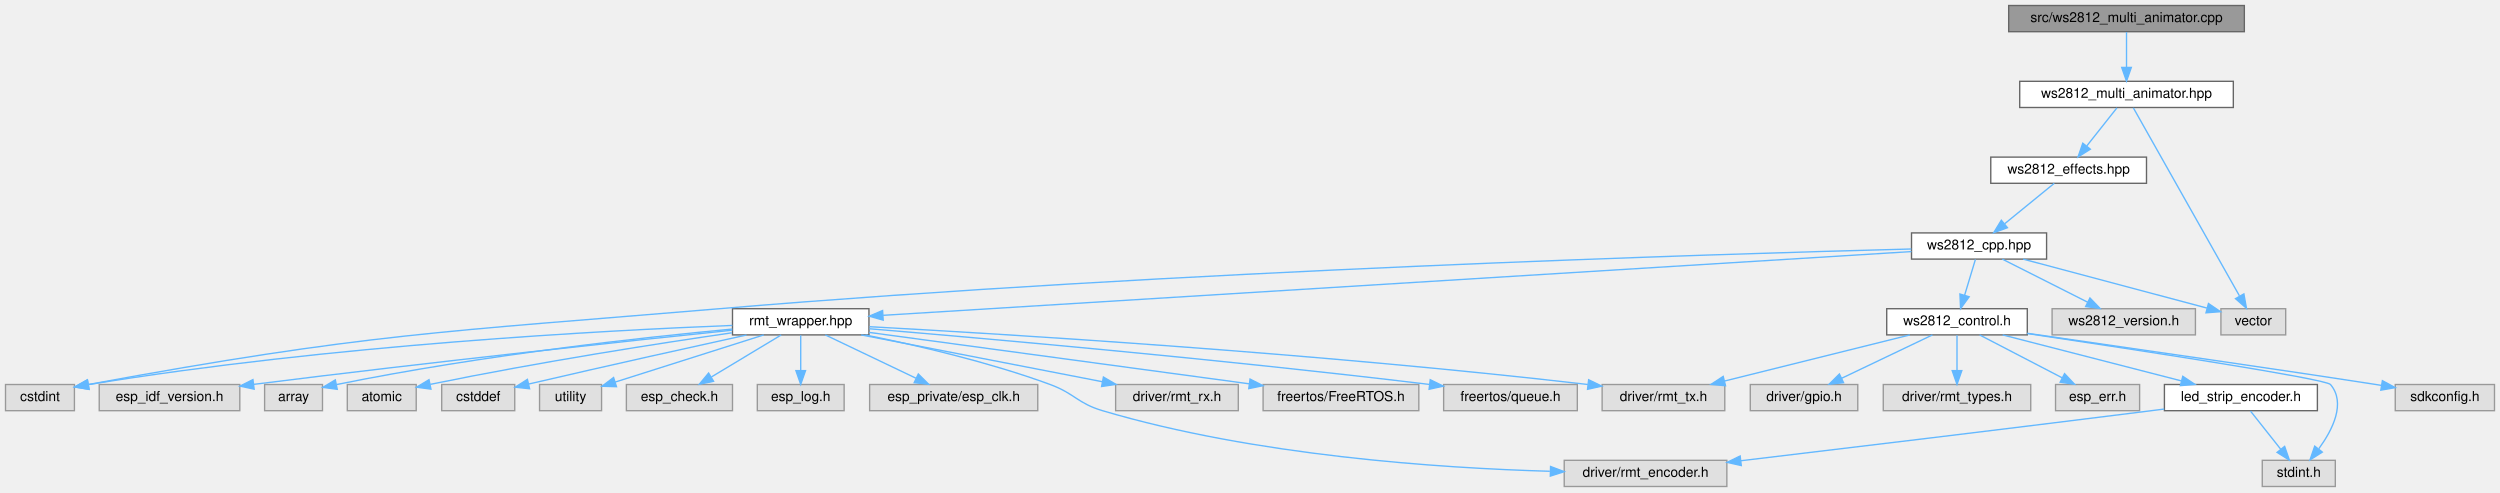
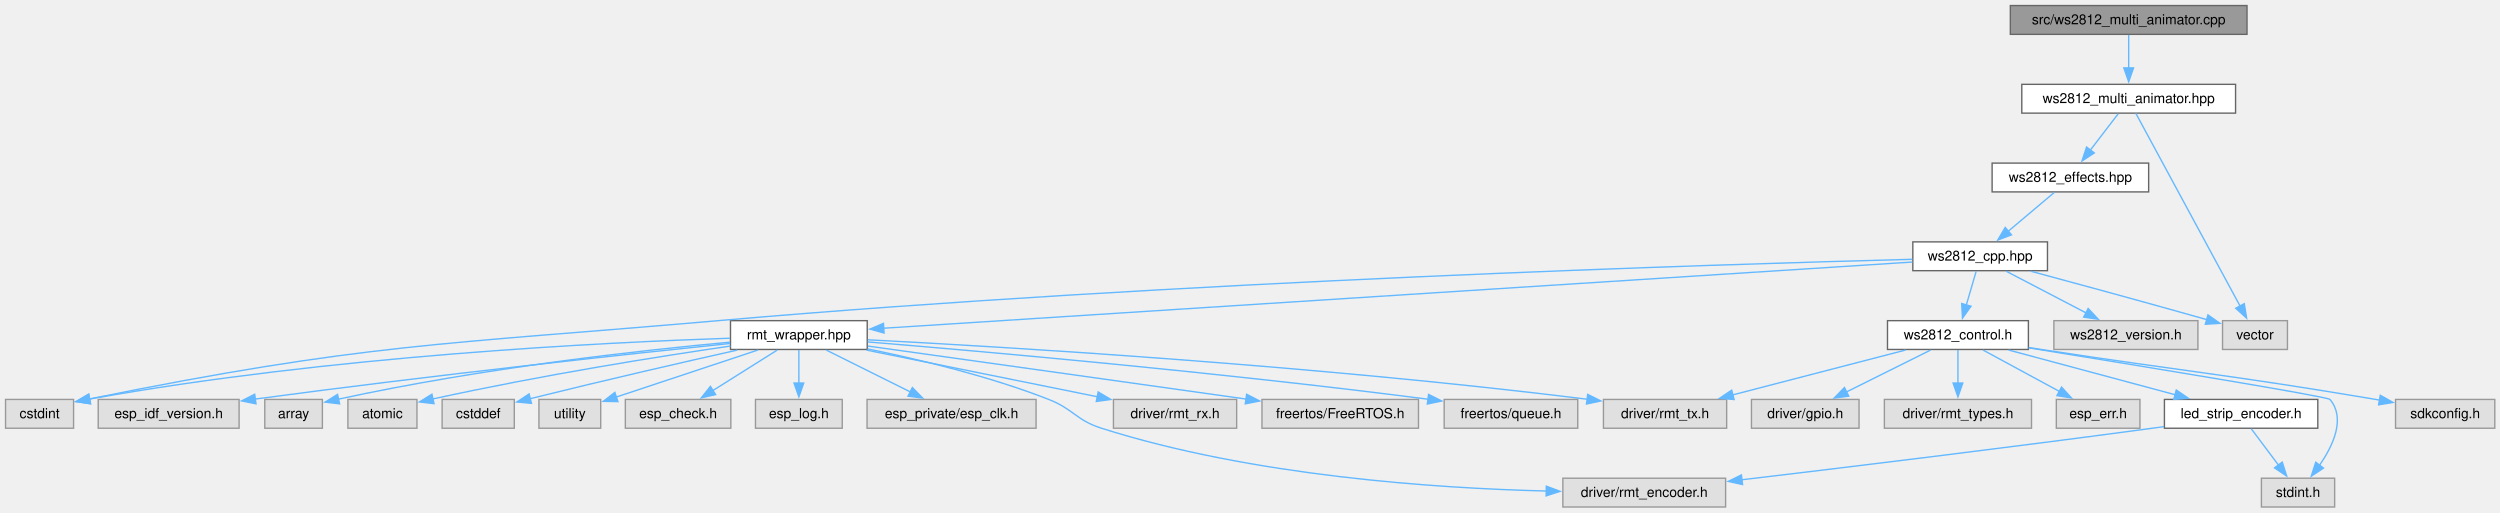
- <svg xmlns="http://www.w3.org/2000/svg" xmlns:xlink="http://www.w3.org/1999/xlink" width="1814pt" height="357pt" viewBox="0.00 0.00 1814.00 357.00">
-   <g id="graph0" class="graph" transform="scale(1 1) rotate(0) translate(4 353)">
+ <svg xmlns="http://www.w3.org/2000/svg" xmlns:xlink="http://www.w3.org/1999/xlink" width="1801pt" height="369pt" viewBox="0.00 0.00 1801.00 369.00">
+   <g id="graph0" class="graph" transform="scale(1 1) rotate(0) translate(4 365.25)">
    <g id="Node000001" class="node">
      <g id="a_Node000001">
        <a xlink:title="Multi-strip animation coordinator implementation.">
-           <polygon fill="#999999" stroke="#666666" points="1624.5,-349 1453.5,-349 1453.5,-330 1624.5,-330 1624.5,-349" />
-           <text text-anchor="middle" x="1539" y="-337" font-family="Helvetica,sans-Serif" font-size="10.00">src/ws2812_multi_animator.cpp</text>
+           <polygon fill="#999999" stroke="#666666" points="1614.75,-361.25 1444.25,-361.25 1444.25,-340.5 1614.75,-340.5 1614.75,-361.25" />
+           <text xml:space="preserve" text-anchor="middle" x="1529.5" y="-347.75" font-family="Helvetica,sans-Serif" font-size="10.00">src/ws2812_multi_animator.cpp</text>
        </a>
      </g>
    </g>
    <g id="Node000002" class="node">
      <g id="a_Node000002">
        <a xlink:href="ws2812__multi__animator_8hpp.html" target="_top" xlink:title=" ">
-           <polygon fill="white" stroke="#666666" points="1616.5,-294 1461.5,-294 1461.5,-275 1616.5,-275 1616.5,-294" />
-           <text text-anchor="middle" x="1539" y="-282" font-family="Helvetica,sans-Serif" font-size="10.00">ws2812_multi_animator.hpp</text>
+           <polygon fill="white" stroke="#666666" points="1606.5,-304.5 1452.5,-304.5 1452.5,-283.75 1606.5,-283.75 1606.5,-304.5" />
+           <text xml:space="preserve" text-anchor="middle" x="1529.5" y="-291" font-family="Helvetica,sans-Serif" font-size="10.00">ws2812_multi_animator.hpp</text>
        </a>
      </g>
    </g>
    <g id="edge1_Node000001_Node000002" class="edge">
      <g id="a_edge1_Node000001_Node000002">
        <a xlink:title=" ">
-           <path fill="none" stroke="#63b8ff" d="M1539,-329.75C1539,-322.8 1539,-312.85 1539,-304.13" />
-           <polygon fill="#63b8ff" stroke="#63b8ff" points="1542.5,-304.09 1539,-294.09 1535.5,-304.09 1542.5,-304.09" />
+           <path fill="none" stroke="#63b8ff" d="M1529.5,-340.09C1529.5,-333.47 1529.5,-324.47 1529.5,-316.27" />
+           <polygon fill="#63b8ff" stroke="#63b8ff" points="1533,-316.34 1529.5,-306.34 1526,-316.34 1533,-316.34" />
        </a>
      </g>
    </g>
    <g id="Node000003" class="node">
      <g id="a_Node000003">
        <a xlink:href="ws2812__effects_8hpp.html" target="_top" xlink:title="LED animation effects for WS2812 strips.">
-           <polygon fill="white" stroke="#666666" points="1553.5,-239 1440.5,-239 1440.5,-220 1553.5,-220 1553.5,-239" />
-           <text text-anchor="middle" x="1497" y="-227" font-family="Helvetica,sans-Serif" font-size="10.00">ws2812_effects.hpp</text>
+           <polygon fill="white" stroke="#666666" points="1543.88,-247.75 1431.12,-247.75 1431.12,-227 1543.88,-227 1543.88,-247.75" />
+           <text xml:space="preserve" text-anchor="middle" x="1487.5" y="-234.25" font-family="Helvetica,sans-Serif" font-size="10.00">ws2812_effects.hpp</text>
        </a>
      </g>
    </g>
    <g id="edge2_Node000002_Node000003" class="edge">
      <g id="a_edge2_Node000002_Node000003">
        <a xlink:title=" ">
-           <path fill="none" stroke="#63b8ff" d="M1532.06,-274.75C1526.13,-267.26 1517.43,-256.28 1510.18,-247.13" />
-           <polygon fill="#63b8ff" stroke="#63b8ff" points="1512.76,-244.75 1503.81,-239.09 1507.27,-249.1 1512.76,-244.75" />
+           <path fill="none" stroke="#63b8ff" d="M1521.99,-283.34C1516.38,-276.02 1508.53,-265.79 1501.74,-256.94" />
+           <polygon fill="#63b8ff" stroke="#63b8ff" points="1504.73,-255.08 1495.86,-249.28 1499.17,-259.34 1504.73,-255.08" />
        </a>
      </g>
    </g>
    <g id="Node000028" class="node">
      <g id="a_Node000028">
        <a xlink:title=" ">
-           <polygon fill="#e0e0e0" stroke="#999999" points="1654.5,-129 1607.5,-129 1607.5,-110 1654.5,-110 1654.5,-129" />
-           <text text-anchor="middle" x="1631" y="-117" font-family="Helvetica,sans-Serif" font-size="10.00">vector</text>
+           <polygon fill="#e0e0e0" stroke="#999999" points="1643.88,-134.25 1597.12,-134.25 1597.12,-113.5 1643.88,-113.5 1643.88,-134.25" />
+           <text xml:space="preserve" text-anchor="middle" x="1620.5" y="-120.75" font-family="Helvetica,sans-Serif" font-size="10.00">vector</text>
        </a>
      </g>
    </g>
    <g id="edge32_Node000002_Node000028" class="edge">
      <g id="a_edge32_Node000002_Node000028">
        <a xlink:title=" ">
-           <path fill="none" stroke="#63b8ff" d="M1543.95,-274.74C1558.49,-248.98 1601.29,-173.13 1620.94,-138.33" />
-           <polygon fill="#63b8ff" stroke="#63b8ff" points="1624.16,-139.74 1626.03,-129.31 1618.07,-136.3 1624.16,-139.74" />
+           <path fill="none" stroke="#63b8ff" d="M1534.65,-283.6C1549.1,-256.89 1590.21,-180.87 1609.83,-144.6" />
+           <polygon fill="#63b8ff" stroke="#63b8ff" points="1612.78,-146.51 1614.46,-136.05 1606.62,-143.18 1612.78,-146.51" />
        </a>
      </g>
    </g>
    <g id="Node000004" class="node">
      <g id="a_Node000004">
        <a xlink:href="ws2812__cpp_8hpp.html" target="_top" xlink:title="C++ wrapper for the HF-WS2812 RMT LED driver.">
-           <polygon fill="white" stroke="#666666" points="1481,-184 1383,-184 1383,-165 1481,-165 1481,-184" />
-           <text text-anchor="middle" x="1432" y="-172" font-family="Helvetica,sans-Serif" font-size="10.00">ws2812_cpp.hpp</text>
+           <polygon fill="white" stroke="#666666" points="1471,-191 1374,-191 1374,-170.25 1471,-170.25 1471,-191" />
+           <text xml:space="preserve" text-anchor="middle" x="1422.5" y="-177.5" font-family="Helvetica,sans-Serif" font-size="10.00">ws2812_cpp.hpp</text>
        </a>
      </g>
    </g>
    <g id="edge3_Node000003_Node000004" class="edge">
      <g id="a_edge3_Node000003_Node000004">
        <a xlink:title=" ">
-           <path fill="none" stroke="#63b8ff" d="M1486.56,-219.98C1476.85,-212.07 1462.18,-200.11 1450.5,-190.58" />
-           <polygon fill="#63b8ff" stroke="#63b8ff" points="1452.6,-187.78 1442.63,-184.17 1448.17,-193.2 1452.6,-187.78" />
+           <path fill="none" stroke="#63b8ff" d="M1475.88,-226.59C1466.64,-218.8 1453.49,-207.72 1442.55,-198.51" />
+           <polygon fill="#63b8ff" stroke="#63b8ff" points="1445.08,-196.07 1435.18,-192.3 1440.57,-201.42 1445.08,-196.07" />
        </a>
      </g>
    </g>
    <g id="Node000005" class="node">
      <g id="a_Node000005">
        <a xlink:href="rmt__wrapper_8hpp.html" target="_top" xlink:title="A modern C++17 header‑only wrapper around the ESP‑IDF v5.3 “new” RMT.">
-           <polygon fill="white" stroke="#666666" points="626.5,-129 527.5,-129 527.5,-110 626.5,-110 626.5,-129" />
-           <text text-anchor="middle" x="577" y="-117" font-family="Helvetica,sans-Serif" font-size="10.00">rmt_wrapper.hpp</text>
+           <polygon fill="white" stroke="#666666" points="620.75,-134.25 522.25,-134.25 522.25,-113.5 620.75,-113.5 620.75,-134.25" />
+           <text xml:space="preserve" text-anchor="middle" x="571.5" y="-120.75" font-family="Helvetica,sans-Serif" font-size="10.00">rmt_wrapper.hpp</text>
        </a>
      </g>
    </g>
    <g id="edge4_Node000004_Node000005" class="edge">
      <g id="a_edge4_Node000004_Node000005">
        <a xlink:title=" ">
-           <path fill="none" stroke="#63b8ff" d="M1382.96,-170.46C1235.66,-161.33 797.37,-134.16 636.81,-124.21" />
-           <polygon fill="#63b8ff" stroke="#63b8ff" points="636.84,-120.7 626.64,-123.58 636.41,-127.69 636.84,-120.7" />
+           <path fill="none" stroke="#63b8ff" d="M1373.69,-176.48C1227.45,-167.08 793.09,-139.13 632.27,-128.78" />
+           <polygon fill="#63b8ff" stroke="#63b8ff" points="632.89,-125.32 622.69,-128.17 632.44,-132.3 632.89,-125.32" />
        </a>
      </g>
    </g>
    <g id="Node000010" class="node">
      <g id="a_Node000010">
        <a xlink:title=" ">
-           <polygon fill="#e0e0e0" stroke="#999999" points="50,-74 0,-74 0,-55 50,-55 50,-74" />
-           <text text-anchor="middle" x="25" y="-62" font-family="Helvetica,sans-Serif" font-size="10.00">cstdint</text>
+           <polygon fill="#e0e0e0" stroke="#999999" points="49,-77.5 0,-77.5 0,-56.75 49,-56.75 49,-77.5" />
+           <text xml:space="preserve" text-anchor="middle" x="24.5" y="-64" font-family="Helvetica,sans-Serif" font-size="10.00">cstdint</text>
        </a>
      </g>
    </g>
    <g id="edge30_Node000004_Node000010" class="edge">
      <g id="a_edge30_Node000004_Node000010">
        <a xlink:title=" ">
-           <path fill="none" stroke="#63b8ff" d="M1382.88,-172.33C1245.82,-168.8 847.68,-156.74 518,-129 316.56,-112.05 262.78,-111.23 60.25,-74.03" />
-           <polygon fill="#63b8ff" stroke="#63b8ff" points="60.64,-70.54 50.17,-72.17 59.37,-77.42 60.64,-70.54" />
+           <path fill="none" stroke="#63b8ff" d="M1373.64,-178.46C1237.32,-174.92 841.31,-162.79 513.5,-134.25 313.72,-116.86 259.59,-118.08 60.41,-77.86" />
+           <polygon fill="#63b8ff" stroke="#63b8ff" points="61.25,-74.46 50.75,-75.9 59.85,-81.32 61.25,-74.46" />
        </a>
      </g>
    </g>
    <g id="Node000020" class="node">
      <g id="a_Node000020">
        <a xlink:href="ws2812__control_8h.html" target="_top" xlink:title="ESP-IDF RMT backend for WS2812 / NeoPixel LED chains.">
-           <polygon fill="white" stroke="#666666" points="1467,-129 1365,-129 1365,-110 1467,-110 1467,-129" />
-           <text text-anchor="middle" x="1416" y="-117" font-family="Helvetica,sans-Serif" font-size="10.00">ws2812_control.h</text>
+           <polygon fill="white" stroke="#666666" points="1457.25,-134.25 1355.75,-134.25 1355.75,-113.5 1457.25,-113.5 1457.25,-134.25" />
+           <text xml:space="preserve" text-anchor="middle" x="1406.5" y="-120.75" font-family="Helvetica,sans-Serif" font-size="10.00">ws2812_control.h</text>
        </a>
      </g>
    </g>
    <g id="edge19_Node000004_Node000020" class="edge">
      <g id="a_edge19_Node000004_Node000020">
        <a xlink:title=" ">
-           <path fill="none" stroke="#63b8ff" d="M1429.36,-164.75C1427.24,-157.72 1424.19,-147.62 1421.54,-138.84" />
-           <polygon fill="#63b8ff" stroke="#63b8ff" points="1424.83,-137.65 1418.59,-129.09 1418.13,-139.67 1424.83,-137.65" />
+           <path fill="none" stroke="#63b8ff" d="M1419.64,-169.84C1417.66,-163.06 1414.95,-153.8 1412.51,-145.44" />
+           <polygon fill="#63b8ff" stroke="#63b8ff" points="1415.92,-144.65 1409.76,-136.03 1409.21,-146.61 1415.92,-144.65" />
        </a>
      </g>
    </g>
    <g id="Node000027" class="node">
      <g id="a_Node000027">
        <a xlink:title=" ">
-           <polygon fill="#e0e0e0" stroke="#999999" points="1589,-129 1485,-129 1485,-110 1589,-110 1589,-129" />
-           <text text-anchor="middle" x="1537" y="-117" font-family="Helvetica,sans-Serif" font-size="10.00">ws2812_version.h</text>
+           <polygon fill="#e0e0e0" stroke="#999999" points="1579.38,-134.25 1475.62,-134.25 1475.62,-113.5 1579.38,-113.5 1579.38,-134.25" />
+           <text xml:space="preserve" text-anchor="middle" x="1527.5" y="-120.75" font-family="Helvetica,sans-Serif" font-size="10.00">ws2812_version.h</text>
        </a>
      </g>
    </g>
    <g id="edge29_Node000004_Node000027" class="edge">
      <g id="a_edge29_Node000004_Node000027">
        <a xlink:title=" ">
-           <path fill="none" stroke="#63b8ff" d="M1448.87,-164.98C1465.61,-156.54 1491.5,-143.47 1510.89,-133.68" />
-           <polygon fill="#63b8ff" stroke="#63b8ff" points="1512.47,-136.8 1519.82,-129.17 1509.32,-130.55 1512.47,-136.8" />
+           <path fill="none" stroke="#63b8ff" d="M1441.27,-169.84C1457.25,-161.51 1480.45,-149.41 1498.76,-139.86" />
+           <polygon fill="#63b8ff" stroke="#63b8ff" points="1500.3,-143.01 1507.55,-135.28 1497.06,-136.8 1500.3,-143.01" />
        </a>
      </g>
    </g>
    <g id="edge31_Node000004_Node000028" class="edge">
      <g id="a_edge31_Node000004_Node000028">
        <a xlink:title=" ">
-           <path fill="none" stroke="#63b8ff" d="M1463.97,-164.98C1500.53,-155.25 1560.11,-139.38 1597.35,-129.46" />
-           <polygon fill="#63b8ff" stroke="#63b8ff" points="1598.46,-132.79 1607.22,-126.83 1596.66,-126.02 1598.46,-132.79" />
+           <path fill="none" stroke="#63b8ff" d="M1459.15,-169.81C1490.52,-161.37 1537.16,-148.71 1585.97,-134.93" />
+           <polygon fill="#63b8ff" stroke="#63b8ff" points="1586.62,-138.39 1595.29,-132.3 1584.72,-131.65 1586.62,-138.39" />
        </a>
      </g>
    </g>
    <g id="Node000006" class="node">
      <g id="a_Node000006">
        <a xlink:title=" ">
-           <polygon fill="#e0e0e0" stroke="#999999" points="170,-74 68,-74 68,-55 170,-55 170,-74" />
-           <text text-anchor="middle" x="119" y="-62" font-family="Helvetica,sans-Serif" font-size="10.00">esp_idf_version.h</text>
+           <polygon fill="#e0e0e0" stroke="#999999" points="168.25,-77.5 66.75,-77.5 66.75,-56.75 168.25,-56.75 168.25,-77.5" />
+           <text xml:space="preserve" text-anchor="middle" x="117.5" y="-64" font-family="Helvetica,sans-Serif" font-size="10.00">esp_idf_version.h</text>
        </a>
      </g>
    </g>
    <g id="edge5_Node000005_Node000006" class="edge">
      <g id="a_edge5_Node000005_Node000006">
        <a xlink:title=" ">
-           <path fill="none" stroke="#63b8ff" d="M527.31,-113.42C453.84,-105.8 311.65,-90.66 180.29,-74.13" />
-           <polygon fill="#63b8ff" stroke="#63b8ff" points="180.41,-70.62 170.05,-72.84 179.53,-77.56 180.41,-70.62" />
+           <path fill="none" stroke="#63b8ff" d="M521.97,-117.82C449.34,-110.26 309.38,-95.16 179.84,-77.77" />
+           <polygon fill="#63b8ff" stroke="#63b8ff" points="180.42,-74.32 170.04,-76.45 179.48,-81.25 180.42,-74.32" />
        </a>
      </g>
    </g>
    <g id="Node000007" class="node">
      <g id="a_Node000007">
        <a xlink:title=" ">
-           <polygon fill="#e0e0e0" stroke="#999999" points="230,-74 188,-74 188,-55 230,-55 230,-74" />
-           <text text-anchor="middle" x="209" y="-62" font-family="Helvetica,sans-Serif" font-size="10.00">array</text>
+           <polygon fill="#e0e0e0" stroke="#999999" points="228.25,-77.5 186.75,-77.5 186.75,-56.75 228.25,-56.75 228.25,-77.5" />
+           <text xml:space="preserve" text-anchor="middle" x="207.5" y="-64" font-family="Helvetica,sans-Serif" font-size="10.00">array</text>
        </a>
      </g>
    </g>
    <g id="edge6_Node000005_Node000007" class="edge">
      <g id="a_edge6_Node000005_Node000007">
        <a xlink:title=" ">
-           <path fill="none" stroke="#63b8ff" d="M527.37,-114.24C463.14,-108.23 347.7,-95.72 240.25,-73.98" />
-           <polygon fill="#63b8ff" stroke="#63b8ff" points="240.71,-70.51 230.21,-71.92 239.3,-77.36 240.71,-70.51" />
+           <path fill="none" stroke="#63b8ff" d="M521.81,-118.75C458.4,-112.91 345.25,-100.56 239.84,-77.7" />
+           <polygon fill="#63b8ff" stroke="#63b8ff" points="240.68,-74.3 230.16,-75.56 239.17,-81.13 240.68,-74.3" />
        </a>
      </g>
    </g>
    <g id="Node000008" class="node">
      <g id="a_Node000008">
        <a xlink:title=" ">
-           <polygon fill="#e0e0e0" stroke="#999999" points="298,-74 248,-74 248,-55 298,-55 298,-74" />
-           <text text-anchor="middle" x="273" y="-62" font-family="Helvetica,sans-Serif" font-size="10.00">atomic</text>
+           <polygon fill="#e0e0e0" stroke="#999999" points="296.38,-77.5 246.62,-77.5 246.62,-56.75 296.38,-56.75 296.38,-77.5" />
+           <text xml:space="preserve" text-anchor="middle" x="271.5" y="-64" font-family="Helvetica,sans-Serif" font-size="10.00">atomic</text>
        </a>
      </g>
    </g>
    <g id="edge7_Node000005_Node000008" class="edge">
      <g id="a_edge7_Node000005_Node000008">
        <a xlink:title=" ">
-           <path fill="none" stroke="#63b8ff" d="M527.01,-111.51C474.77,-103.92 390.22,-90.87 308.19,-74.11" />
-           <polygon fill="#63b8ff" stroke="#63b8ff" points="308.7,-70.64 298.2,-72.04 307.28,-77.49 308.7,-70.64" />
+           <path fill="none" stroke="#63b8ff" d="M522.19,-115.97C470.87,-108.46 388,-95.38 307.51,-77.77" />
+           <polygon fill="#63b8ff" stroke="#63b8ff" points="308.68,-74.44 298.16,-75.7 307.16,-81.28 308.68,-74.44" />
        </a>
      </g>
    </g>
    <g id="Node000009" class="node">
      <g id="a_Node000009">
        <a xlink:title=" ">
-           <polygon fill="#e0e0e0" stroke="#999999" points="369.5,-74 316.5,-74 316.5,-55 369.5,-55 369.5,-74" />
-           <text text-anchor="middle" x="343" y="-62" font-family="Helvetica,sans-Serif" font-size="10.00">cstddef</text>
+           <polygon fill="#e0e0e0" stroke="#999999" points="366.5,-77.5 314.5,-77.5 314.5,-56.75 366.5,-56.75 366.5,-77.5" />
+           <text xml:space="preserve" text-anchor="middle" x="340.5" y="-64" font-family="Helvetica,sans-Serif" font-size="10.00">cstddef</text>
        </a>
      </g>
    </g>
    <g id="edge8_Node000005_Node000009" class="edge">
      <g id="a_edge8_Node000005_Node000009">
        <a xlink:title=" ">
-           <path fill="none" stroke="#63b8ff" d="M537.68,-109.93C499.62,-101.58 440.04,-88.39 379.8,-74.39" />
-           <polygon fill="#63b8ff" stroke="#63b8ff" points="380.27,-70.91 369.74,-72.05 378.69,-77.73 380.27,-70.91" />
+           <path fill="none" stroke="#63b8ff" d="M527.03,-113.03C489.64,-104.66 434.53,-92.08 377.83,-78.02" />
+           <polygon fill="#63b8ff" stroke="#63b8ff" points="378.87,-74.67 368.32,-75.65 377.17,-81.47 378.87,-74.67" />
        </a>
      </g>
    </g>
    <g id="edge9_Node000005_Node000010" class="edge">
      <g id="a_edge9_Node000005_Node000010">
        <a xlink:title=" ">
-           <path fill="none" stroke="#63b8ff" d="M527.39,-116.87C436.49,-113.3 237.07,-102.85 60.17,-73.92" />
-           <polygon fill="#63b8ff" stroke="#63b8ff" points="60.6,-70.45 50.16,-72.26 59.45,-77.35 60.6,-70.45" />
+           <path fill="none" stroke="#63b8ff" d="M521.82,-121.6C431.54,-118.61 234.49,-109 60.41,-77.74" />
+           <polygon fill="#63b8ff" stroke="#63b8ff" points="61.2,-74.32 50.74,-75.97 59.94,-81.21 61.2,-74.32" />
        </a>
      </g>
    </g>
    <g id="Node000011" class="node">
      <g id="a_Node000011">
        <a xlink:title=" ">
-           <polygon fill="#e0e0e0" stroke="#999999" points="432.5,-74 387.5,-74 387.5,-55 432.5,-55 432.5,-74" />
-           <text text-anchor="middle" x="410" y="-62" font-family="Helvetica,sans-Serif" font-size="10.00">utility</text>
+           <polygon fill="#e0e0e0" stroke="#999999" points="428.75,-77.5 384.25,-77.5 384.25,-56.75 428.75,-56.75 428.75,-77.5" />
+           <text xml:space="preserve" text-anchor="middle" x="406.5" y="-64" font-family="Helvetica,sans-Serif" font-size="10.00">utility</text>
        </a>
      </g>
    </g>
    <g id="edge10_Node000005_Node000011" class="edge">
      <g id="a_edge10_Node000005_Node000011">
        <a xlink:title=" ">
-           <path fill="none" stroke="#63b8ff" d="M550.17,-109.98C520.8,-100.66 473.72,-85.72 442.34,-75.76" />
-           <polygon fill="#63b8ff" stroke="#63b8ff" points="443.33,-72.41 432.74,-72.72 441.21,-79.08 443.33,-72.41" />
+           <path fill="none" stroke="#63b8ff" d="M542,-113.09C513.32,-103.57 469.8,-89.13 439.87,-79.2" />
+           <polygon fill="#63b8ff" stroke="#63b8ff" points="441.15,-75.93 430.56,-76.11 438.94,-82.58 441.15,-75.93" />
        </a>
      </g>
    </g>
    <g id="Node000012" class="node">
      <g id="a_Node000012">
        <a xlink:title=" ">
-           <polygon fill="#e0e0e0" stroke="#999999" points="527.5,-74 450.5,-74 450.5,-55 527.5,-55 527.5,-74" />
-           <text text-anchor="middle" x="489" y="-62" font-family="Helvetica,sans-Serif" font-size="10.00">esp_check.h</text>
+           <polygon fill="#e0e0e0" stroke="#999999" points="522.5,-77.5 446.5,-77.5 446.5,-56.75 522.5,-56.75 522.5,-77.5" />
+           <text xml:space="preserve" text-anchor="middle" x="484.5" y="-64" font-family="Helvetica,sans-Serif" font-size="10.00">esp_check.h</text>
        </a>
      </g>
    </g>
    <g id="edge11_Node000005_Node000012" class="edge">
      <g id="a_edge11_Node000005_Node000012">
        <a xlink:title=" ">
-           <path fill="none" stroke="#63b8ff" d="M562.86,-109.98C549.21,-101.77 528.31,-89.18 512.22,-79.49" />
-           <polygon fill="#63b8ff" stroke="#63b8ff" points="513.77,-76.33 503.4,-74.17 510.16,-82.33 513.77,-76.33" />
+           <path fill="none" stroke="#63b8ff" d="M555.95,-113.09C543.08,-104.99 524.56,-93.33 509.59,-83.92" />
+           <polygon fill="#63b8ff" stroke="#63b8ff" points="511.53,-81 501.2,-78.63 507.8,-86.92 511.53,-81" />
        </a>
      </g>
    </g>
    <g id="Node000013" class="node">
      <g id="a_Node000013">
        <a xlink:title=" ">
-           <polygon fill="#e0e0e0" stroke="#999999" points="608.5,-74 545.5,-74 545.5,-55 608.5,-55 608.5,-74" />
-           <text text-anchor="middle" x="577" y="-62" font-family="Helvetica,sans-Serif" font-size="10.00">esp_log.h</text>
+           <polygon fill="#e0e0e0" stroke="#999999" points="602.75,-77.5 540.25,-77.5 540.25,-56.75 602.75,-56.75 602.75,-77.5" />
+           <text xml:space="preserve" text-anchor="middle" x="571.5" y="-64" font-family="Helvetica,sans-Serif" font-size="10.00">esp_log.h</text>
        </a>
      </g>
    </g>
    <g id="edge12_Node000005_Node000013" class="edge">
      <g id="a_edge12_Node000005_Node000013">
        <a xlink:title=" ">
-           <path fill="none" stroke="#63b8ff" d="M577,-109.75C577,-102.8 577,-92.85 577,-84.13" />
-           <polygon fill="#63b8ff" stroke="#63b8ff" points="580.5,-84.09 577,-74.09 573.5,-84.09 580.5,-84.09" />
+           <path fill="none" stroke="#63b8ff" d="M571.5,-113.09C571.5,-106.47 571.5,-97.47 571.5,-89.27" />
+           <polygon fill="#63b8ff" stroke="#63b8ff" points="575,-89.34 571.5,-79.34 568,-89.34 575,-89.34" />
        </a>
      </g>
    </g>
    <g id="Node000014" class="node">
      <g id="a_Node000014">
        <a xlink:title=" ">
-           <polygon fill="#e0e0e0" stroke="#999999" points="749,-74 627,-74 627,-55 749,-55 749,-74" />
-           <text text-anchor="middle" x="688" y="-62" font-family="Helvetica,sans-Serif" font-size="10.00">esp_private/esp_clk.h</text>
+           <polygon fill="#e0e0e0" stroke="#999999" points="742.38,-77.5 620.62,-77.5 620.62,-56.75 742.38,-56.75 742.38,-77.5" />
+           <text xml:space="preserve" text-anchor="middle" x="681.5" y="-64" font-family="Helvetica,sans-Serif" font-size="10.00">esp_private/esp_clk.h</text>
        </a>
      </g>
    </g>
    <g id="edge13_Node000005_Node000014" class="edge">
      <g id="a_edge13_Node000005_Node000014">
        <a xlink:title=" ">
-           <path fill="none" stroke="#63b8ff" d="M594.83,-109.98C612.61,-101.5 640.15,-88.35 660.68,-78.54" />
-           <polygon fill="#63b8ff" stroke="#63b8ff" points="662.33,-81.64 669.84,-74.17 659.31,-75.32 662.33,-81.64" />
+           <path fill="none" stroke="#63b8ff" d="M591.17,-113.09C608.06,-104.68 632.67,-92.43 651.93,-82.84" />
+           <polygon fill="#63b8ff" stroke="#63b8ff" points="653.26,-86.09 660.65,-78.5 650.14,-79.83 653.26,-86.09" />
        </a>
      </g>
    </g>
    <g id="Node000015" class="node">
      <g id="a_Node000015">
        <a xlink:title=" ">
-           <polygon fill="#e0e0e0" stroke="#999999" points="1249,-19 1131,-19 1131,0 1249,0 1249,-19" />
-           <text text-anchor="middle" x="1190" y="-7" font-family="Helvetica,sans-Serif" font-size="10.00">driver/rmt_encoder.h</text>
+           <polygon fill="#e0e0e0" stroke="#999999" points="1239.12,-20.75 1121.88,-20.75 1121.88,0 1239.12,0 1239.12,-20.75" />
+           <text xml:space="preserve" text-anchor="middle" x="1180.5" y="-7.25" font-family="Helvetica,sans-Serif" font-size="10.00">driver/rmt_encoder.h</text>
        </a>
      </g>
    </g>
    <g id="edge14_Node000005_Node000015" class="edge">
      <g id="a_edge14_Node000005_Node000015">
        <a xlink:title=" ">
-           <path fill="none" stroke="#63b8ff" d="M623.98,-109.94C661.02,-102.49 713.66,-90.3 758,-74 775.72,-67.48 777.9,-60.36 796,-55 906.38,-22.29 1040.69,-13.33 1120.56,-11.04" />
-           <polygon fill="#63b8ff" stroke="#63b8ff" points="1121.08,-14.53 1130.98,-10.77 1120.9,-7.53 1121.08,-14.53" />
+           <path fill="none" stroke="#63b8ff" d="M621.06,-113.9C657.81,-106.41 708.74,-94.25 751.5,-77.5 769.42,-70.48 771.16,-62.58 789.5,-56.75 897.82,-22.33 1030.43,-13.48 1110.05,-11.51" />
+           <polygon fill="#63b8ff" stroke="#63b8ff" points="1109.97,-15.01 1119.89,-11.3 1109.82,-8.01 1109.97,-15.01" />
        </a>
      </g>
    </g>
    <g id="Node000016" class="node">
      <g id="a_Node000016">
        <a xlink:title=" ">
-           <polygon fill="#e0e0e0" stroke="#999999" points="894.5,-74 805.5,-74 805.5,-55 894.5,-55 894.5,-74" />
-           <text text-anchor="middle" x="850" y="-62" font-family="Helvetica,sans-Serif" font-size="10.00">driver/rmt_rx.h</text>
+           <polygon fill="#e0e0e0" stroke="#999999" points="886.88,-77.5 798.12,-77.5 798.12,-56.75 886.88,-56.75 886.88,-77.5" />
+           <text xml:space="preserve" text-anchor="middle" x="842.5" y="-64" font-family="Helvetica,sans-Serif" font-size="10.00">driver/rmt_rx.h</text>
        </a>
      </g>
    </g>
    <g id="edge15_Node000005_Node000016" class="edge">
      <g id="a_edge15_Node000005_Node000016">
        <a xlink:title=" ">
-           <path fill="none" stroke="#63b8ff" d="M620.86,-109.98C668.48,-100.74 744.58,-85.97 795.88,-76.01" />
-           <polygon fill="#63b8ff" stroke="#63b8ff" points="796.64,-79.42 805.79,-74.08 795.31,-72.55 796.64,-79.42" />
+           <path fill="none" stroke="#63b8ff" d="M620.26,-113.02C667.06,-103.57 737.66,-89.31 786.69,-79.4" />
+           <polygon fill="#63b8ff" stroke="#63b8ff" points="787.13,-82.88 796.24,-77.47 785.75,-76.02 787.13,-82.88" />
        </a>
      </g>
    </g>
    <g id="Node000017" class="node">
      <g id="a_Node000017">
        <a xlink:title=" ">
-           <polygon fill="#e0e0e0" stroke="#999999" points="1247.5,-74 1158.5,-74 1158.5,-55 1247.5,-55 1247.5,-74" />
-           <text text-anchor="middle" x="1203" y="-62" font-family="Helvetica,sans-Serif" font-size="10.00">driver/rmt_tx.h</text>
+           <polygon fill="#e0e0e0" stroke="#999999" points="1239.88,-77.5 1151.12,-77.5 1151.12,-56.75 1239.88,-56.75 1239.88,-77.5" />
+           <text xml:space="preserve" text-anchor="middle" x="1195.5" y="-64" font-family="Helvetica,sans-Serif" font-size="10.00">driver/rmt_tx.h</text>
        </a>
      </g>
    </g>
    <g id="edge16_Node000005_Node000017" class="edge">
      <g id="a_edge16_Node000005_Node000017">
        <a xlink:title=" ">
-           <path fill="none" stroke="#63b8ff" d="M626.86,-115.94C724.72,-110.63 948.98,-97.05 1148.18,-74" />
-           <polygon fill="#63b8ff" stroke="#63b8ff" points="1148.72,-77.46 1158.25,-72.82 1147.91,-70.51 1148.72,-77.46" />
+           <path fill="none" stroke="#63b8ff" d="M621.22,-120.47C718.59,-115.42 941.47,-102.2 1139.55,-77.63" />
+           <polygon fill="#63b8ff" stroke="#63b8ff" points="1139.77,-81.13 1149.26,-76.41 1138.9,-74.18 1139.77,-81.13" />
        </a>
      </g>
    </g>
    <g id="Node000018" class="node">
      <g id="a_Node000018">
        <a xlink:title=" ">
-           <polygon fill="#e0e0e0" stroke="#999999" points="1025.5,-74 912.5,-74 912.5,-55 1025.5,-55 1025.5,-74" />
-           <text text-anchor="middle" x="969" y="-62" font-family="Helvetica,sans-Serif" font-size="10.00">freertos/FreeRTOS.h</text>
+           <polygon fill="#e0e0e0" stroke="#999999" points="1017.88,-77.5 905.12,-77.5 905.12,-56.75 1017.88,-56.75 1017.88,-77.5" />
+           <text xml:space="preserve" text-anchor="middle" x="961.5" y="-64" font-family="Helvetica,sans-Serif" font-size="10.00">freertos/FreeRTOS.h</text>
        </a>
      </g>
    </g>
    <g id="edge17_Node000005_Node000018" class="edge">
      <g id="a_edge17_Node000005_Node000018">
        <a xlink:title=" ">
-           <path fill="none" stroke="#63b8ff" d="M626.65,-111.79C696.54,-102.34 824.13,-85.09 902.26,-74.52" />
-           <polygon fill="#63b8ff" stroke="#63b8ff" points="903.03,-77.95 912.48,-73.14 902.1,-71.01 903.03,-77.95" />
+           <path fill="none" stroke="#63b8ff" d="M621.18,-115.95C682.54,-107.39 790.42,-92.31 893.71,-77.75" />
+           <polygon fill="#63b8ff" stroke="#63b8ff" points="894.06,-81.23 903.48,-76.37 893.09,-74.3 894.06,-81.23" />
        </a>
      </g>
    </g>
    <g id="Node000019" class="node">
      <g id="a_Node000019">
        <a xlink:title=" ">
-           <polygon fill="#e0e0e0" stroke="#999999" points="1140.5,-74 1043.5,-74 1043.5,-55 1140.5,-55 1140.5,-74" />
-           <text text-anchor="middle" x="1092" y="-62" font-family="Helvetica,sans-Serif" font-size="10.00">freertos/queue.h</text>
+           <polygon fill="#e0e0e0" stroke="#999999" points="1132.62,-77.5 1036.38,-77.5 1036.38,-56.75 1132.62,-56.75 1132.62,-77.5" />
+           <text xml:space="preserve" text-anchor="middle" x="1084.5" y="-64" font-family="Helvetica,sans-Serif" font-size="10.00">freertos/queue.h</text>
        </a>
      </g>
    </g>
    <g id="edge18_Node000005_Node000019" class="edge">
      <g id="a_edge18_Node000005_Node000019">
        <a xlink:title=" ">
-           <path fill="none" stroke="#63b8ff" d="M626.79,-114.45C709.05,-107.58 878.73,-92.67 1033.14,-74.05" />
-           <polygon fill="#63b8ff" stroke="#63b8ff" points="1033.78,-77.49 1043.29,-72.81 1032.94,-70.54 1033.78,-77.49" />
+           <path fill="none" stroke="#63b8ff" d="M621.1,-118.92C702.87,-112.19 871.36,-97.41 1025.07,-77.61" />
+           <polygon fill="#63b8ff" stroke="#63b8ff" points="1025.14,-81.13 1034.61,-76.37 1024.24,-74.18 1025.14,-81.13" />
        </a>
      </g>
    </g>
    <g id="edge21_Node000020_Node000017" class="edge">
      <g id="a_edge21_Node000020_Node000017">
        <a xlink:title=" ">
-           <path fill="none" stroke="#63b8ff" d="M1381.78,-109.98C1345.24,-100.89 1287.22,-86.46 1247.24,-76.51" />
-           <polygon fill="#63b8ff" stroke="#63b8ff" points="1248.04,-73.1 1237.49,-74.08 1246.35,-79.89 1248.04,-73.1" />
+           <path fill="none" stroke="#63b8ff" d="M1368.78,-113.09C1333.93,-104.04 1281.97,-90.56 1244.04,-80.72" />
+           <polygon fill="#63b8ff" stroke="#63b8ff" points="1245.27,-77.42 1234.72,-78.3 1243.52,-84.2 1245.27,-77.42" />
        </a>
      </g>
    </g>
    <g id="Node000021" class="node">
      <g id="a_Node000021">
        <a xlink:title=" ">
-           <polygon fill="#e0e0e0" stroke="#999999" points="1344,-74 1266,-74 1266,-55 1344,-55 1344,-74" />
-           <text text-anchor="middle" x="1305" y="-62" font-family="Helvetica,sans-Serif" font-size="10.00">driver/gpio.h</text>
+           <polygon fill="#e0e0e0" stroke="#999999" points="1335.25,-77.5 1257.75,-77.5 1257.75,-56.75 1335.25,-56.75 1335.25,-77.5" />
+           <text xml:space="preserve" text-anchor="middle" x="1296.5" y="-64" font-family="Helvetica,sans-Serif" font-size="10.00">driver/gpio.h</text>
        </a>
      </g>
    </g>
    <g id="edge20_Node000020_Node000021" class="edge">
      <g id="a_edge20_Node000020_Node000021">
        <a xlink:title=" ">
-           <path fill="none" stroke="#63b8ff" d="M1398.17,-109.98C1380.39,-101.5 1352.85,-88.35 1332.32,-78.54" />
-           <polygon fill="#63b8ff" stroke="#63b8ff" points="1333.69,-75.32 1323.16,-74.17 1330.67,-81.64 1333.69,-75.32" />
+           <path fill="none" stroke="#63b8ff" d="M1386.83,-113.09C1369.94,-104.68 1345.33,-92.43 1326.07,-82.84" />
+           <polygon fill="#63b8ff" stroke="#63b8ff" points="1327.86,-79.83 1317.35,-78.5 1324.74,-86.09 1327.86,-79.83" />
        </a>
      </g>
    </g>
    <g id="Node000022" class="node">
      <g id="a_Node000022">
        <a xlink:title=" ">
-           <polygon fill="#e0e0e0" stroke="#999999" points="1469.5,-74 1362.5,-74 1362.5,-55 1469.5,-55 1469.5,-74" />
-           <text text-anchor="middle" x="1416" y="-62" font-family="Helvetica,sans-Serif" font-size="10.00">driver/rmt_types.h</text>
+           <polygon fill="#e0e0e0" stroke="#999999" points="1459.5,-77.5 1353.5,-77.5 1353.5,-56.75 1459.5,-56.75 1459.5,-77.5" />
+           <text xml:space="preserve" text-anchor="middle" x="1406.5" y="-64" font-family="Helvetica,sans-Serif" font-size="10.00">driver/rmt_types.h</text>
        </a>
      </g>
    </g>
    <g id="edge22_Node000020_Node000022" class="edge">
      <g id="a_edge22_Node000020_Node000022">
        <a xlink:title=" ">
-           <path fill="none" stroke="#63b8ff" d="M1416,-109.75C1416,-102.8 1416,-92.85 1416,-84.13" />
-           <polygon fill="#63b8ff" stroke="#63b8ff" points="1419.5,-84.09 1416,-74.09 1412.5,-84.09 1419.5,-84.09" />
+           <path fill="none" stroke="#63b8ff" d="M1406.5,-113.09C1406.5,-106.47 1406.5,-97.47 1406.5,-89.27" />
+           <polygon fill="#63b8ff" stroke="#63b8ff" points="1410,-89.34 1406.5,-79.34 1403,-89.34 1410,-89.34" />
        </a>
      </g>
    </g>
    <g id="Node000023" class="node">
      <g id="a_Node000023">
        <a xlink:title=" ">
-           <polygon fill="#e0e0e0" stroke="#999999" points="1548.5,-74 1487.5,-74 1487.5,-55 1548.5,-55 1548.5,-74" />
-           <text text-anchor="middle" x="1518" y="-62" font-family="Helvetica,sans-Serif" font-size="10.00">esp_err.h</text>
+           <polygon fill="#e0e0e0" stroke="#999999" points="1537.62,-77.5 1477.38,-77.5 1477.38,-56.75 1537.62,-56.75 1537.62,-77.5" />
+           <text xml:space="preserve" text-anchor="middle" x="1507.5" y="-64" font-family="Helvetica,sans-Serif" font-size="10.00">esp_err.h</text>
        </a>
      </g>
    </g>
    <g id="edge23_Node000020_Node000023" class="edge">
      <g id="a_edge23_Node000020_Node000023">
        <a xlink:title=" ">
-           <path fill="none" stroke="#63b8ff" d="M1432.39,-109.98C1448.57,-101.57 1473.57,-88.59 1492.38,-78.81" />
-           <polygon fill="#63b8ff" stroke="#63b8ff" points="1494.05,-81.89 1501.31,-74.17 1490.83,-75.68 1494.05,-81.89" />
+           <path fill="none" stroke="#63b8ff" d="M1424.56,-113.09C1439.92,-104.76 1462.24,-92.66 1479.86,-83.11" />
+           <polygon fill="#63b8ff" stroke="#63b8ff" points="1481.15,-86.39 1488.27,-78.55 1477.81,-80.24 1481.15,-86.39" />
        </a>
      </g>
    </g>
    <g id="Node000024" class="node">
      <g id="a_Node000024">
        <a xlink:href="led__strip__encoder_8h.html" target="_top" xlink:title=" ">
-           <polygon fill="white" stroke="#666666" points="1677.5,-74 1566.5,-74 1566.5,-55 1677.5,-55 1677.5,-74" />
-           <text text-anchor="middle" x="1622" y="-62" font-family="Helvetica,sans-Serif" font-size="10.00">led_strip_encoder.h</text>
+           <polygon fill="white" stroke="#666666" points="1665.75,-77.5 1555.25,-77.5 1555.25,-56.75 1665.75,-56.75 1665.75,-77.5" />
+           <text xml:space="preserve" text-anchor="middle" x="1610.5" y="-64" font-family="Helvetica,sans-Serif" font-size="10.00">led_strip_encoder.h</text>
        </a>
      </g>
    </g>
    <g id="edge24_Node000020_Node000024" class="edge">
      <g id="a_edge24_Node000020_Node000024">
        <a xlink:title=" ">
-           <path fill="none" stroke="#63b8ff" d="M1449.1,-109.98C1484.28,-100.93 1540.07,-86.58 1578.72,-76.64" />
-           <polygon fill="#63b8ff" stroke="#63b8ff" points="1579.83,-79.96 1588.64,-74.08 1578.09,-73.18 1579.83,-79.96" />
+           <path fill="none" stroke="#63b8ff" d="M1442.97,-113.09C1476.52,-104.08 1526.46,-90.68 1563.09,-80.85" />
+           <polygon fill="#63b8ff" stroke="#63b8ff" points="1563.79,-84.29 1572.54,-78.31 1561.97,-77.52 1563.79,-84.29" />
        </a>
      </g>
    </g>
    <g id="Node000025" class="node">
      <g id="a_Node000025">
        <a xlink:title=" ">
-           <polygon fill="#e0e0e0" stroke="#999999" points="1690.5,-19 1637.5,-19 1637.5,0 1690.5,0 1690.5,-19" />
-           <text text-anchor="middle" x="1664" y="-7" font-family="Helvetica,sans-Serif" font-size="10.00">stdint.h</text>
+           <polygon fill="#e0e0e0" stroke="#999999" points="1677.88,-20.75 1625.12,-20.75 1625.12,0 1677.88,0 1677.88,-20.75" />
+           <text xml:space="preserve" text-anchor="middle" x="1651.5" y="-7.25" font-family="Helvetica,sans-Serif" font-size="10.00">stdint.h</text>
        </a>
      </g>
    </g>
    <g id="edge28_Node000020_Node000025" class="edge">
      <g id="a_edge28_Node000020_Node000025">
        <a xlink:title=" ">
-           <path fill="none" stroke="#63b8ff" d="M1467.09,-110.96C1544.63,-99.4 1683.45,-78.19 1687,-74 1698.33,-60.66 1688.62,-41.28 1678.56,-27.44" />
-           <polygon fill="#63b8ff" stroke="#63b8ff" points="1681.06,-24.96 1672.12,-19.27 1675.56,-29.29 1681.06,-24.96" />
+           <path fill="none" stroke="#63b8ff" d="M1457.44,-114.67C1534.69,-102.17 1672.75,-79.58 1674.5,-77.5 1685.97,-63.92 1676.83,-44.28 1666.88,-29.93" />
+           <polygon fill="#63b8ff" stroke="#63b8ff" points="1669.85,-28.05 1661.02,-22.19 1664.27,-32.27 1669.85,-28.05" />
        </a>
      </g>
    </g>
    <g id="Node000026" class="node">
      <g id="a_Node000026">
        <a xlink:title=" ">
-           <polygon fill="#e0e0e0" stroke="#999999" points="1806,-74 1734,-74 1734,-55 1806,-55 1806,-74" />
-           <text text-anchor="middle" x="1770" y="-62" font-family="Helvetica,sans-Serif" font-size="10.00">sdkconfig.h</text>
+           <polygon fill="#e0e0e0" stroke="#999999" points="1793.25,-77.5 1721.75,-77.5 1721.75,-56.75 1793.25,-56.75 1793.25,-77.5" />
+           <text xml:space="preserve" text-anchor="middle" x="1757.5" y="-64" font-family="Helvetica,sans-Serif" font-size="10.00">sdkconfig.h</text>
        </a>
      </g>
    </g>
    <g id="edge27_Node000020_Node000026" class="edge">
      <g id="a_edge27_Node000020_Node000026">
        <a xlink:title=" ">
-           <path fill="none" stroke="#63b8ff" d="M1467.02,-111.18C1540.46,-100.61 1672.39,-81.53 1720,-74 1721.27,-73.8 1722.56,-73.59 1723.86,-73.38" />
-           <polygon fill="#63b8ff" stroke="#63b8ff" points="1724.66,-76.8 1733.97,-71.73 1723.53,-69.89 1724.66,-76.8" />
+           <path fill="none" stroke="#63b8ff" d="M1457.56,-114.87C1460.58,-114.41 1463.58,-113.95 1466.5,-113.5 1573.56,-97.14 1600.7,-95.48 1707.5,-77.5 1708.49,-77.33 1709.49,-77.16 1710.5,-76.99" />
+           <polygon fill="#63b8ff" stroke="#63b8ff" points="1710.75,-80.5 1719.99,-75.31 1709.53,-73.61 1710.75,-80.5" />
        </a>
      </g>
    </g>
    <g id="edge25_Node000024_Node000015" class="edge">
      <g id="a_edge25_Node000024_Node000015">
        <a xlink:title=" ">
-           <path fill="none" stroke="#63b8ff" d="M1566.34,-56.19C1563.18,-55.78 1560.05,-55.38 1557,-55 1453.31,-41.93 1333.04,-27.48 1259.23,-18.7" />
-           <polygon fill="#63b8ff" stroke="#63b8ff" points="1259.48,-15.2 1249.13,-17.5 1258.65,-22.15 1259.48,-15.2" />
+           <path fill="none" stroke="#63b8ff" d="M1555.01,-57.92C1552.13,-57.52 1549.28,-57.13 1546.5,-56.75 1443.6,-42.84 1324.19,-28.34 1250.49,-19.59" />
+           <polygon fill="#63b8ff" stroke="#63b8ff" points="1251.35,-16.16 1241.01,-18.46 1250.53,-23.11 1251.35,-16.16" />
        </a>
      </g>
    </g>
    <g id="edge26_Node000024_Node000025" class="edge">
      <g id="a_edge26_Node000024_Node000025">
        <a xlink:title=" ">
-           <path fill="none" stroke="#63b8ff" d="M1628.94,-54.75C1634.87,-47.26 1643.57,-36.28 1650.82,-27.13" />
-           <polygon fill="#63b8ff" stroke="#63b8ff" points="1653.73,-29.1 1657.19,-19.09 1648.24,-24.75 1653.73,-29.1" />
+           <path fill="none" stroke="#63b8ff" d="M1617.83,-56.34C1623.25,-49.1 1630.81,-39.01 1637.39,-30.22" />
+           <polygon fill="#63b8ff" stroke="#63b8ff" points="1640.13,-32.39 1643.33,-22.29 1634.53,-28.2 1640.13,-32.39" />
        </a>
      </g>
    </g>
  </g>
</svg>
